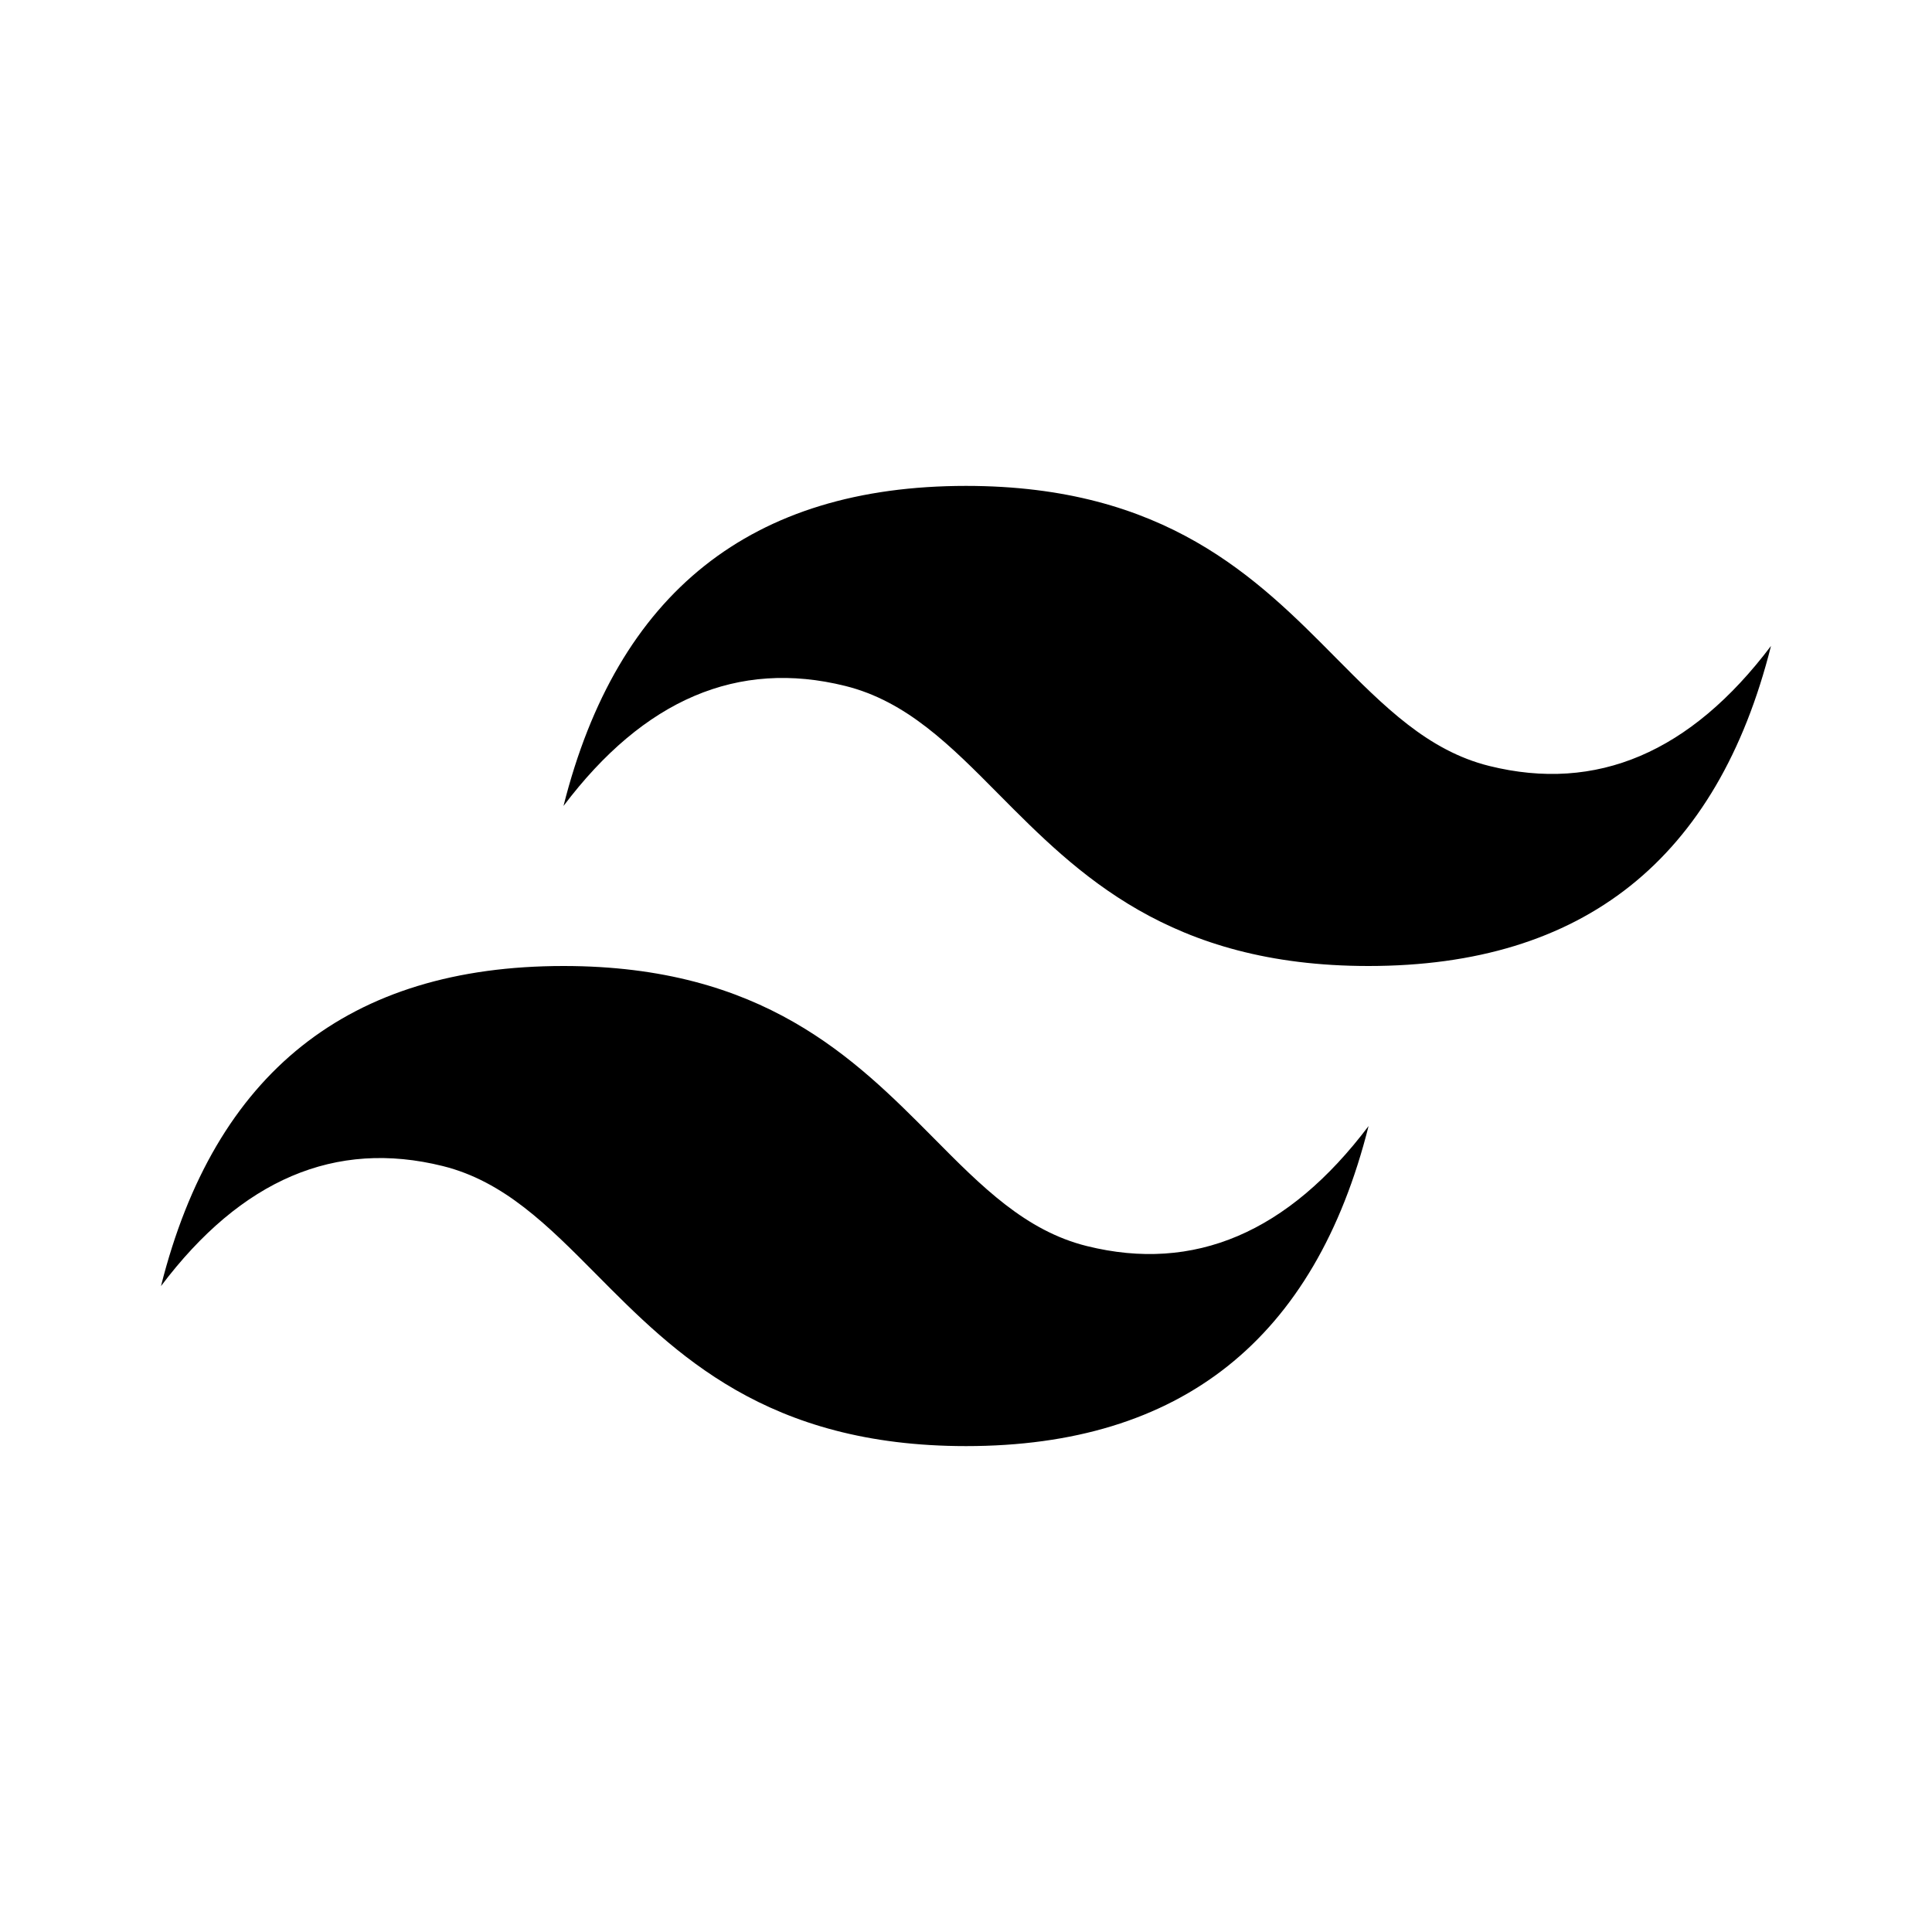
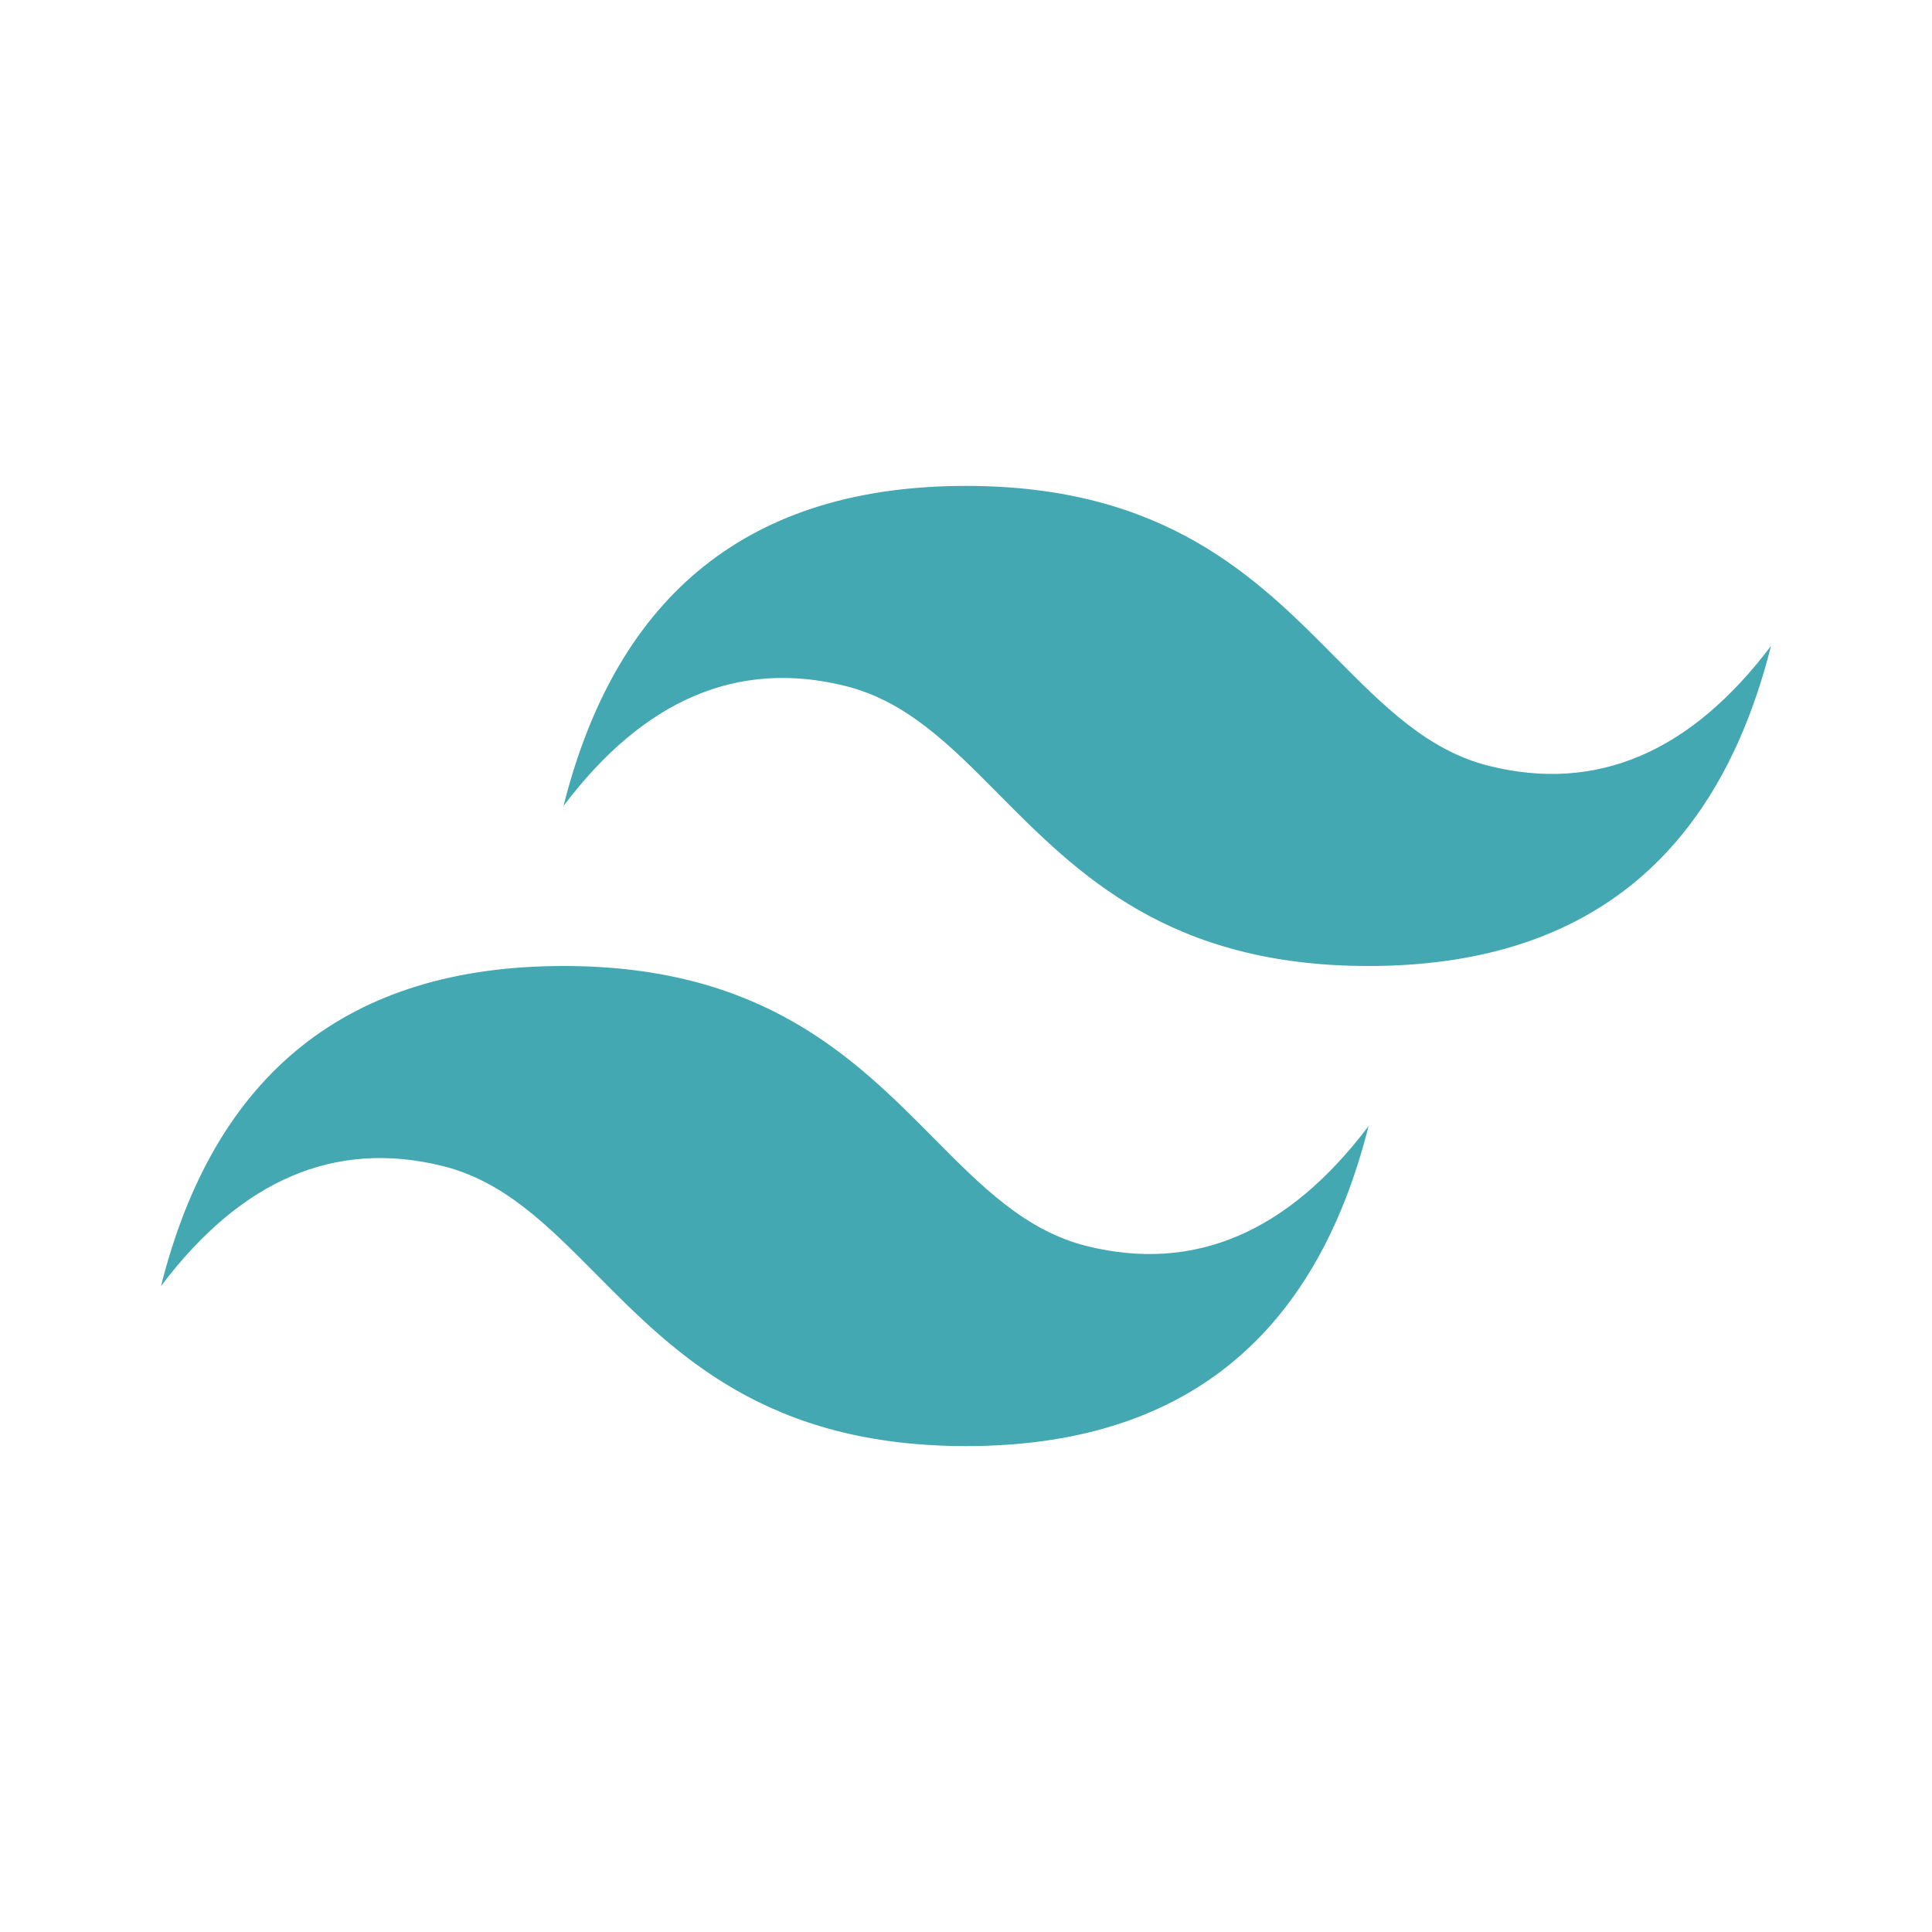
- <svg xmlns="http://www.w3.org/2000/svg" fill="#000000" width="800px" height="800px" viewBox="0 0 24 24" xml:space="preserve">
+ <svg xmlns="http://www.w3.org/2000/svg" fill="#44a8b3" width="800px" height="800px" viewBox="0 0 24 24" xml:space="preserve">
  <path fill-rule="evenodd" clip-rule="evenodd" d="M12 6.036c-2.667 0-4.333 1.325-5 3.976 1-1.325 2.167-1.822 3.5-1.491.761.189 1.305.738 1.906 1.345C13.387 10.855 14.522 12 17 12c2.667 0 4.333-1.325 5-3.976-1 1.325-2.166 1.822-3.5 1.491-.761-.189-1.305-.738-1.907-1.345-.98-.99-2.114-2.134-4.593-2.134zM7 12c-2.667 0-4.333 1.325-5 3.976 1-1.326 2.167-1.822 3.5-1.491.761.189 1.305.738 1.907 1.345.98.989 2.115 2.134 4.594 2.134 2.667 0 4.333-1.325 5-3.976-1 1.325-2.167 1.822-3.5 1.491-.761-.189-1.305-.738-1.906-1.345C10.613 13.145 9.478 12 7 12z" />
</svg>
